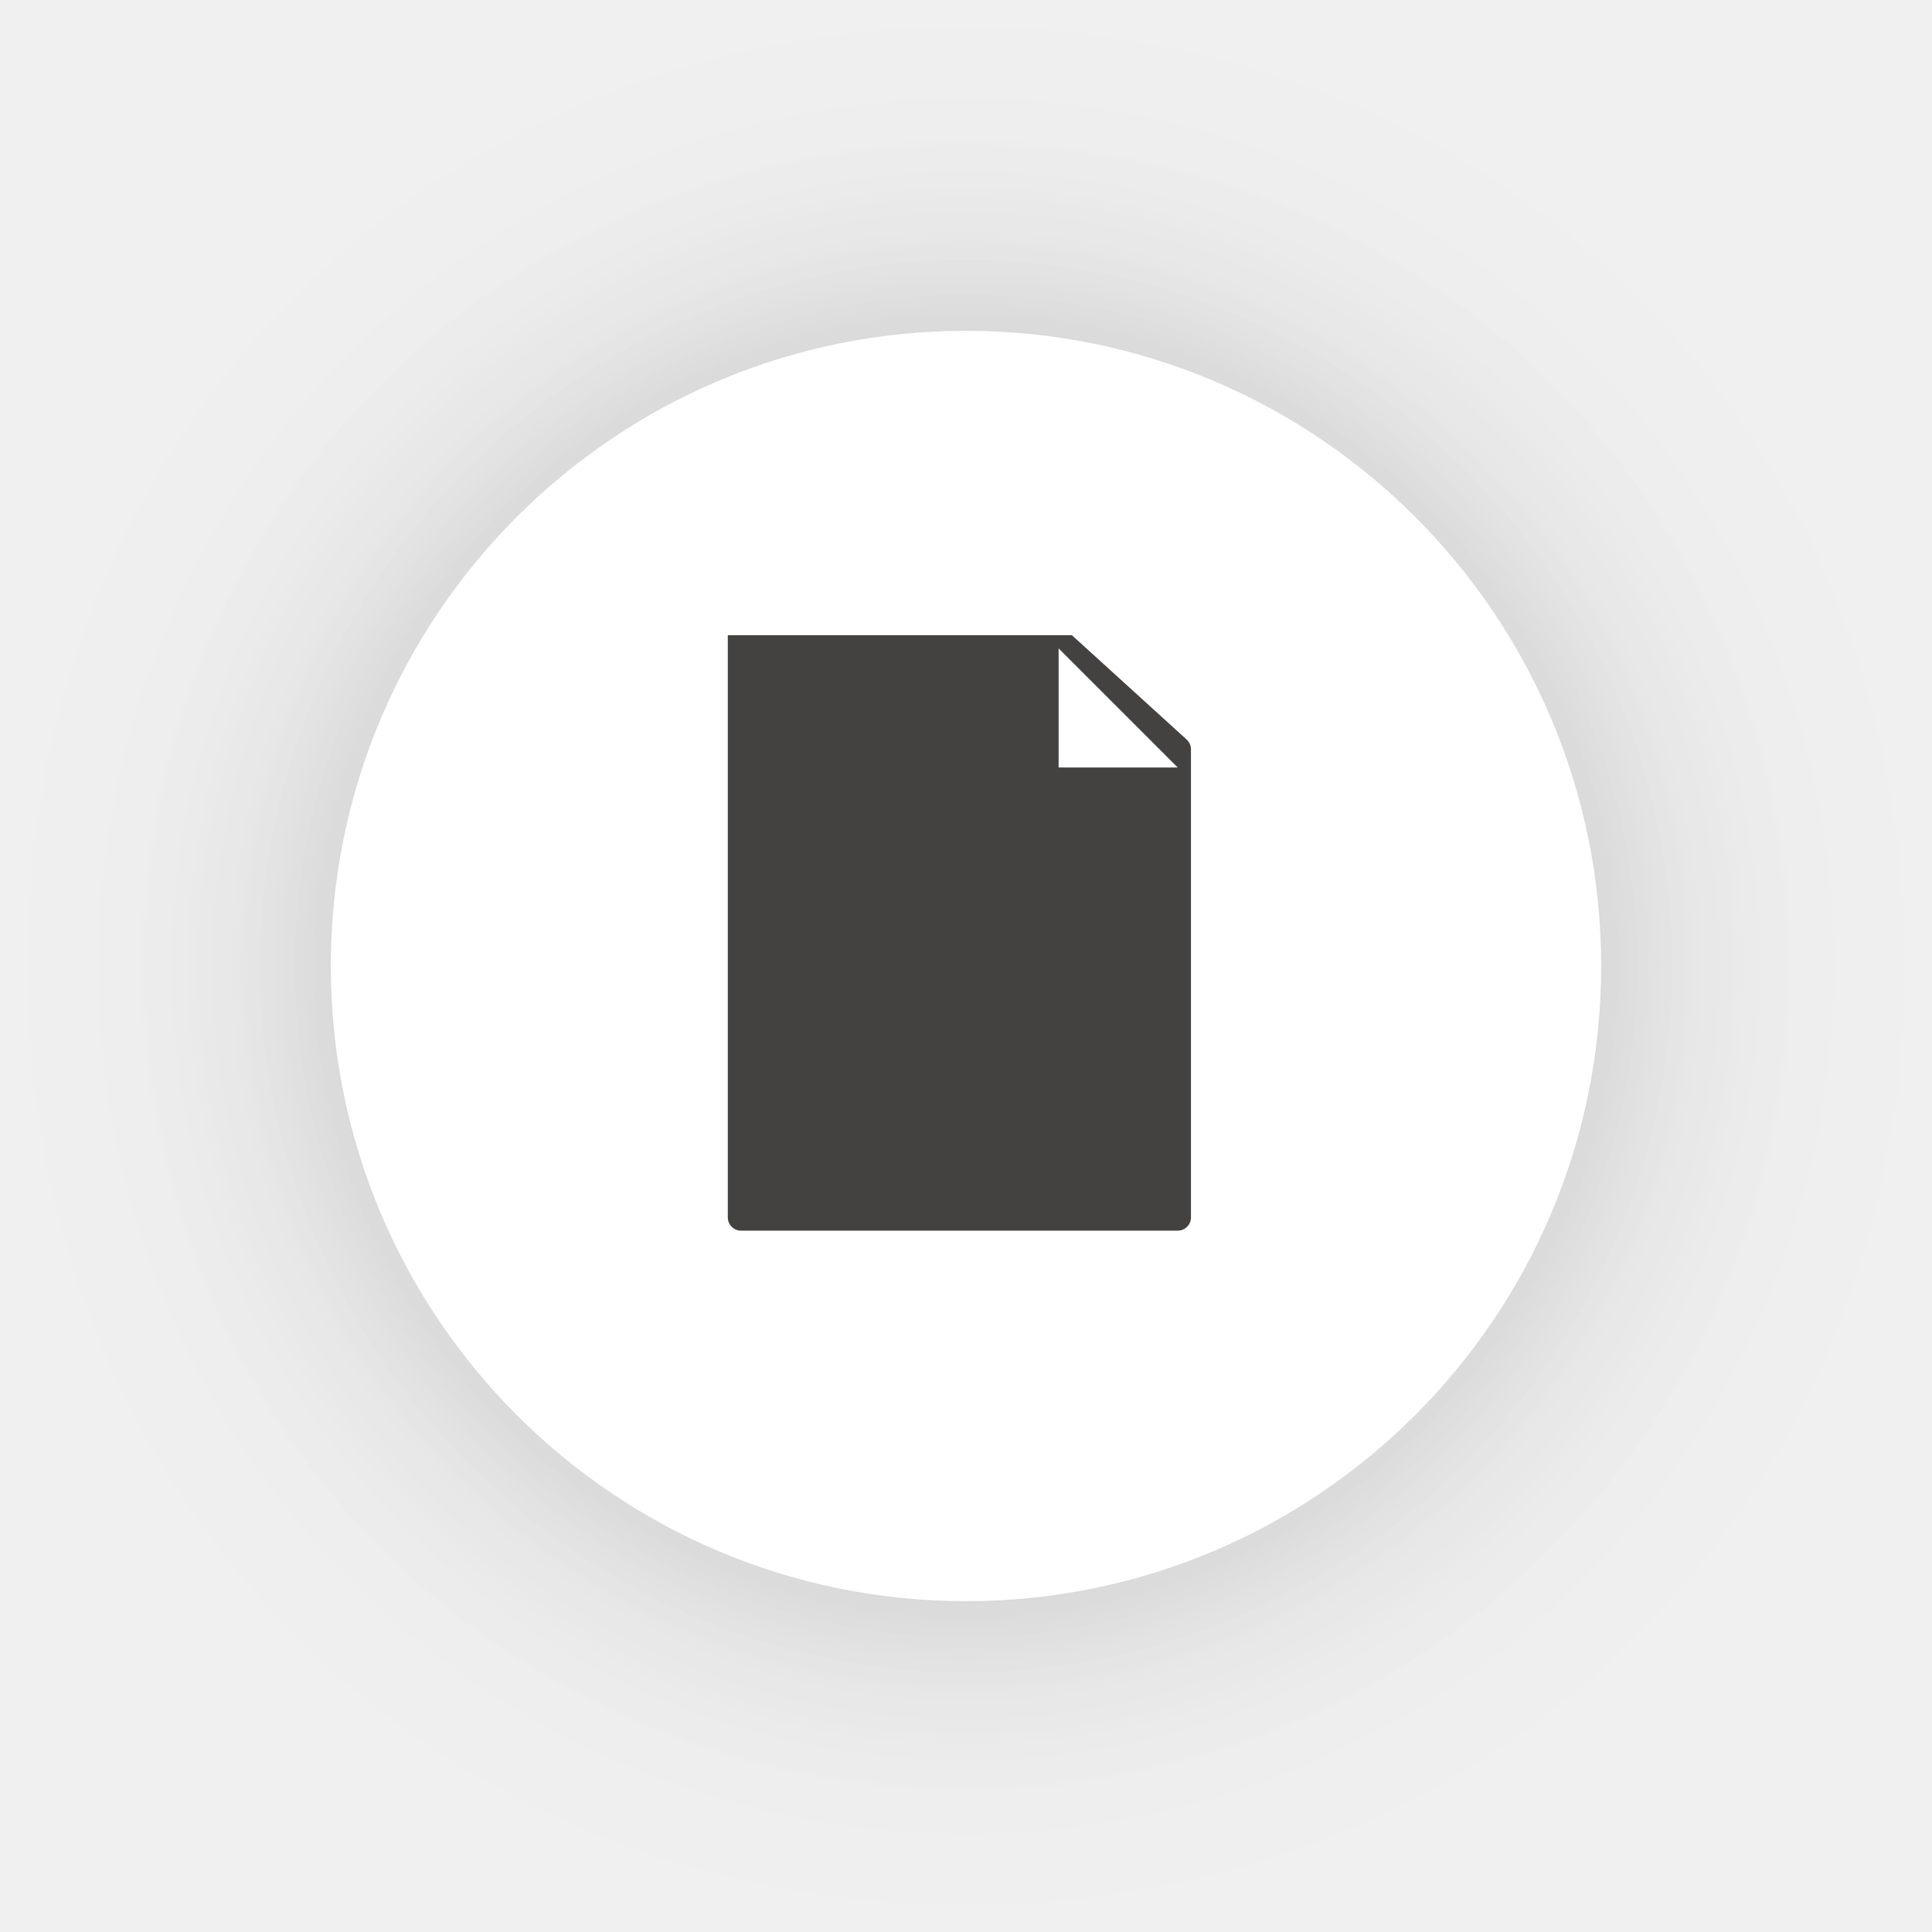
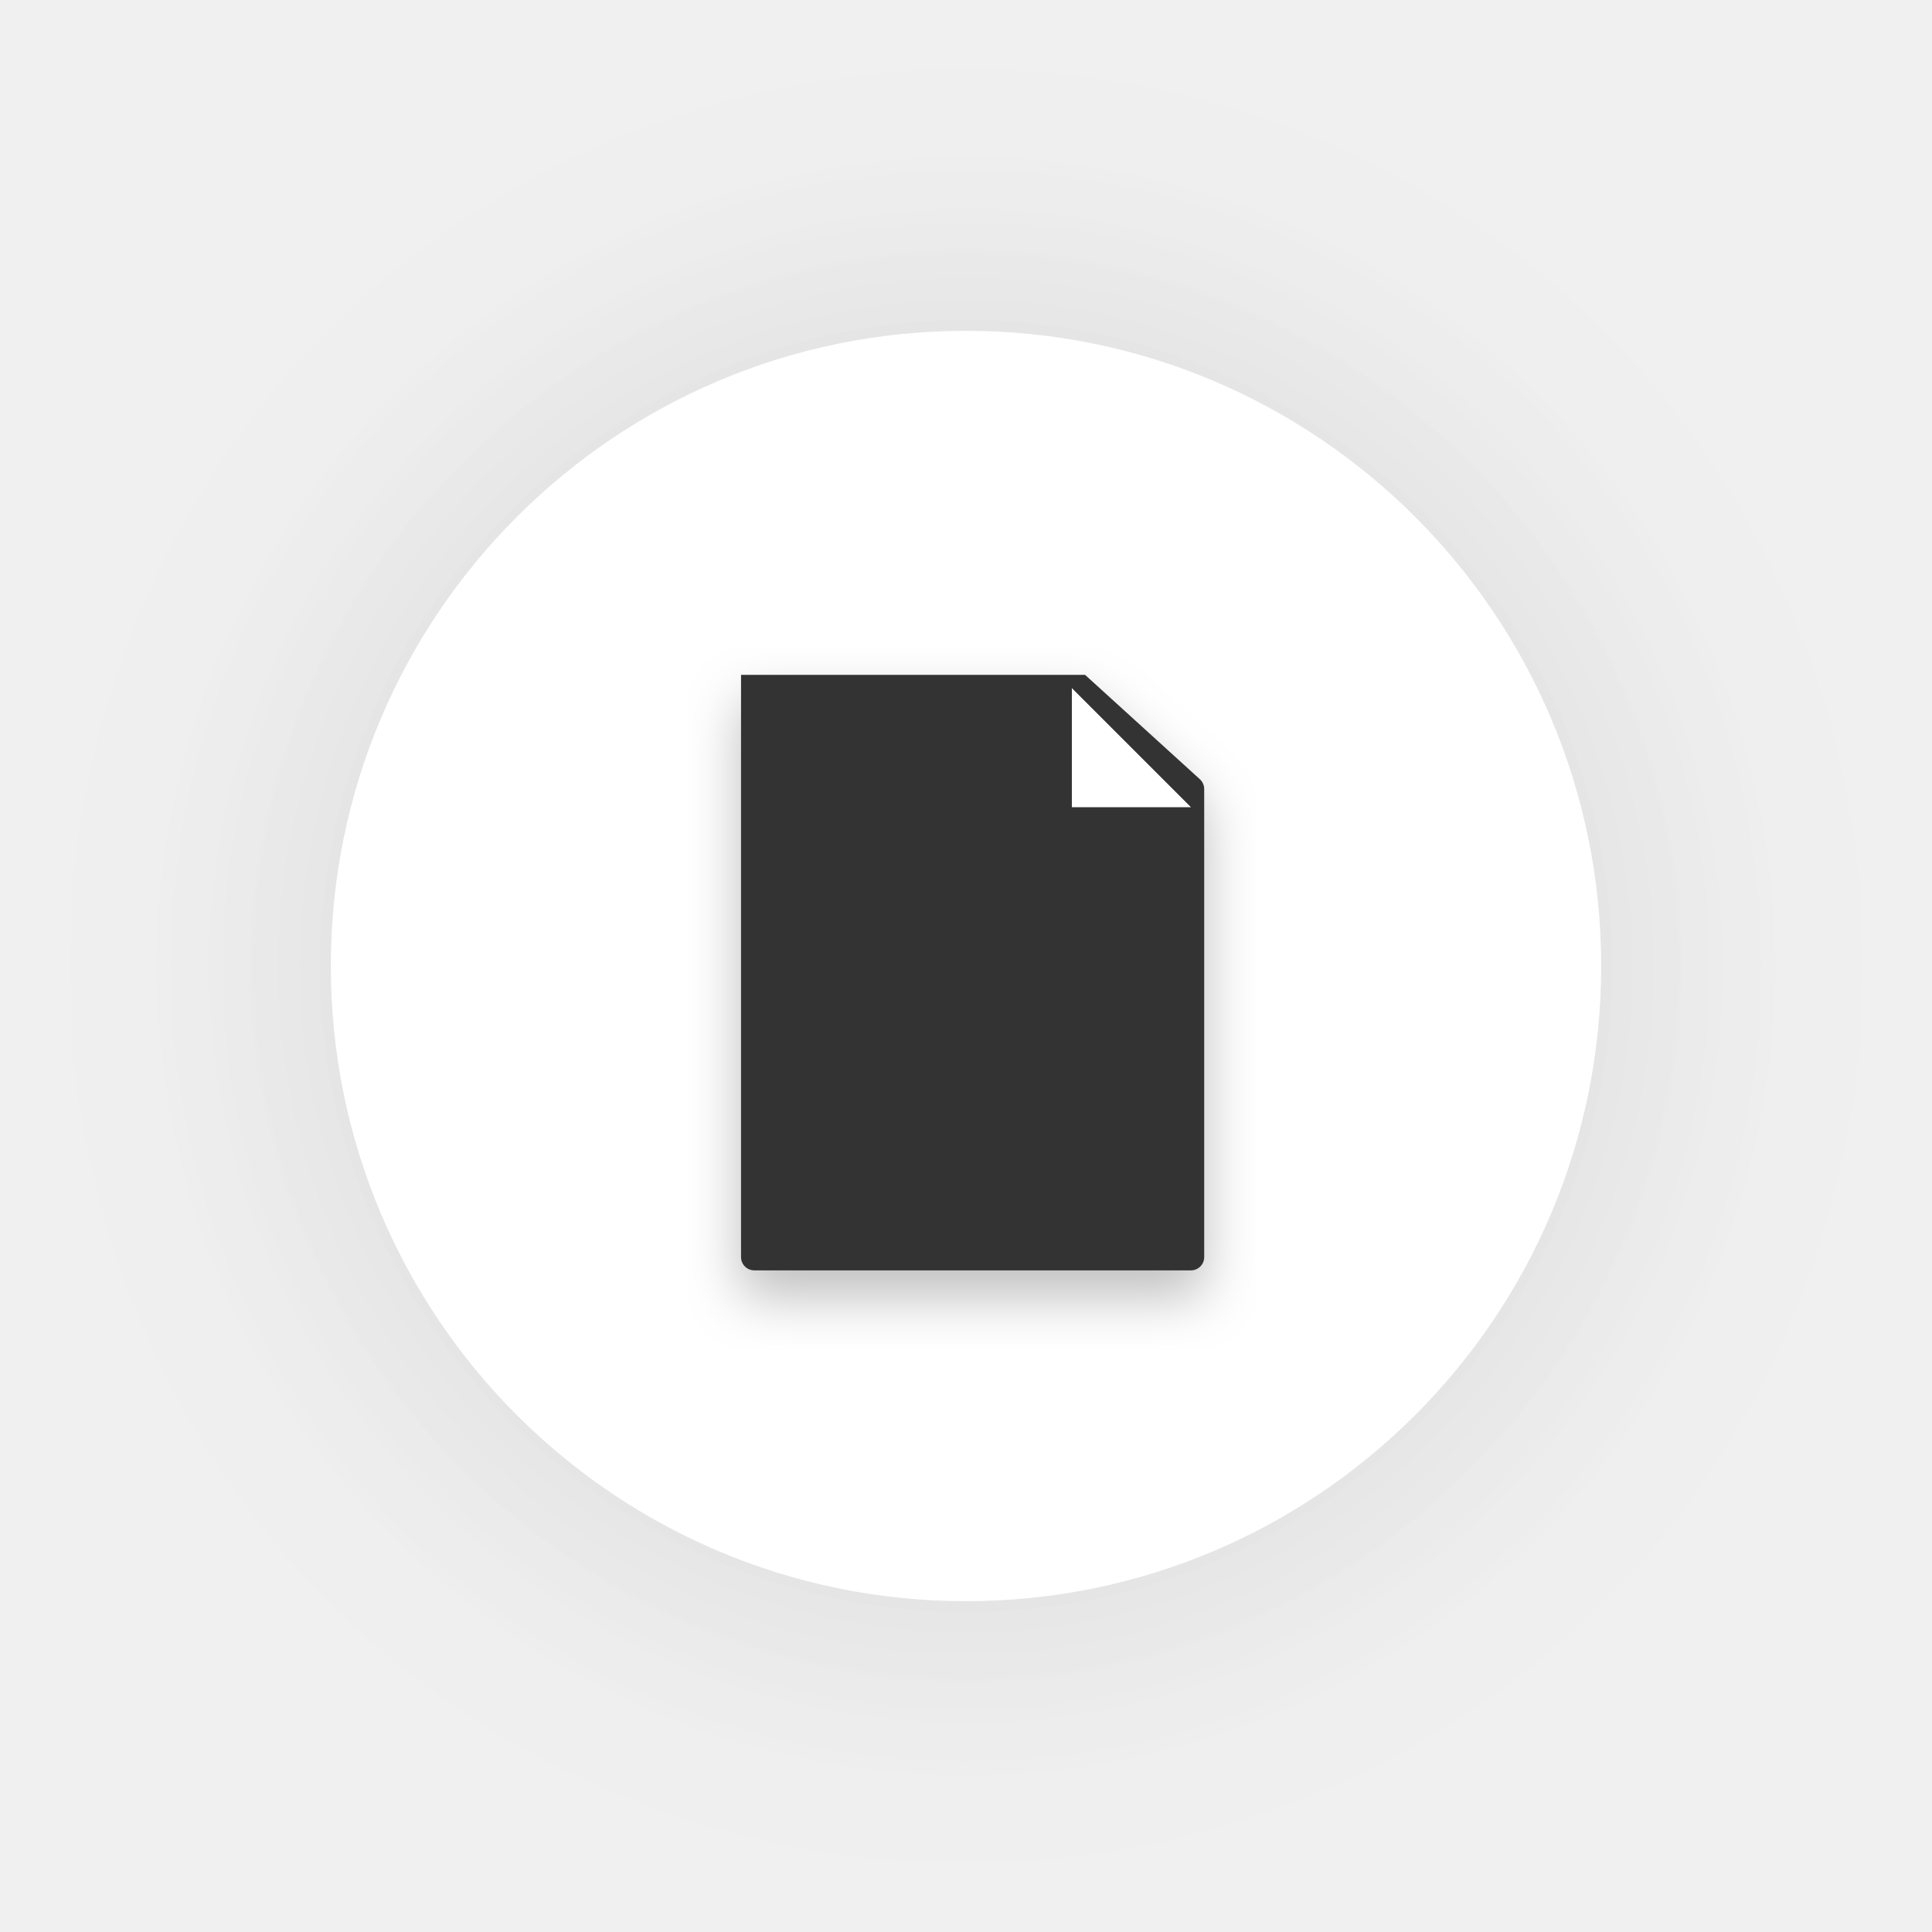
<svg xmlns="http://www.w3.org/2000/svg" width="146" height="146" viewBox="0 0 146 146" fill="none">
  <g filter="url(#filter0_dd)">
    <circle cx="73" cy="73" r="48" fill="white" />
  </g>
-   <path d="M90 92C90 92.552 89.552 93 89 93H56C55.448 93 55 92.552 55 92V48H81L89.673 55.886C89.881 56.075 90 56.344 90 56.626V92Z" fill="#444141" />
-   <path d="M80 58V49L89 58H80Z" fill="white" />
+   <g filter="url(#filter1_d)">
+     <path d="M91 95C91 95.552 90.552 96 90 96H57C56.448 96 56 95.552 56 95V51H82L90.673 58.886C90.881 59.075 91 59.344 91 59.626V95Z" fill="#333333" />
+     <path d="M81 61V52L90 61H81Z" fill="white" />
+   </g>
  <defs>
    <filter id="filter0_dd" x="0" y="0" width="146" height="146" filterUnits="userSpaceOnUse" color-interpolation-filters="sRGB">
      <feFlood flood-opacity="0" result="BackgroundImageFix" />
      <feColorMatrix in="SourceAlpha" type="matrix" values="0 0 0 0 0 0 0 0 0 0 0 0 0 0 0 0 0 0 127 0" />
      <feOffset />
      <feGaussianBlur stdDeviation="12.5" />
-       <feColorMatrix type="matrix" values="0 0 0 0 0 0 0 0 0 0 0 0 0 0 0 0 0 0 0.1 0" />
+       <feColorMatrix type="matrix" values="0 0 0 0 0 0 0 0 0 0 0 0 0 0 0 0 0 0 0.05 0" />
      <feBlend mode="normal" in2="BackgroundImageFix" result="effect1_dropShadow" />
      <feColorMatrix in="SourceAlpha" type="matrix" values="0 0 0 0 0 0 0 0 0 0 0 0 0 0 0 0 0 0 127 0" />
      <feOffset />
      <feGaussianBlur stdDeviation="7.5" />
-       <feColorMatrix type="matrix" values="0 0 0 0 0 0 0 0 0 0 0 0 0 0 0 0 0 0 0.1 0" />
+       <feColorMatrix type="matrix" values="0 0 0 0 0 0 0 0 0 0 0 0 0 0 0 0 0 0 0.05 0" />
      <feBlend mode="normal" in2="effect1_dropShadow" result="effect2_dropShadow" />
      <feBlend mode="normal" in="SourceGraphic" in2="effect2_dropShadow" result="shape" />
    </filter>
+     <filter id="filter1_d" x="52" y="49" width="43" height="53" filterUnits="userSpaceOnUse" color-interpolation-filters="sRGB">
+       <feFlood flood-opacity="0" result="BackgroundImageFix" />
+       <feColorMatrix in="SourceAlpha" type="matrix" values="0 0 0 0 0 0 0 0 0 0 0 0 0 0 0 0 0 0 127 0" />
+       <feOffset dy="2" />
+       <feGaussianBlur stdDeviation="2" />
+       <feColorMatrix type="matrix" values="0 0 0 0 0 0 0 0 0 0 0 0 0 0 0 0 0 0 0.25 0" />
+       <feBlend mode="normal" in2="BackgroundImageFix" result="effect1_dropShadow" />
+       <feBlend mode="normal" in="SourceGraphic" in2="effect1_dropShadow" result="shape" />
+     </filter>
  </defs>
</svg>
